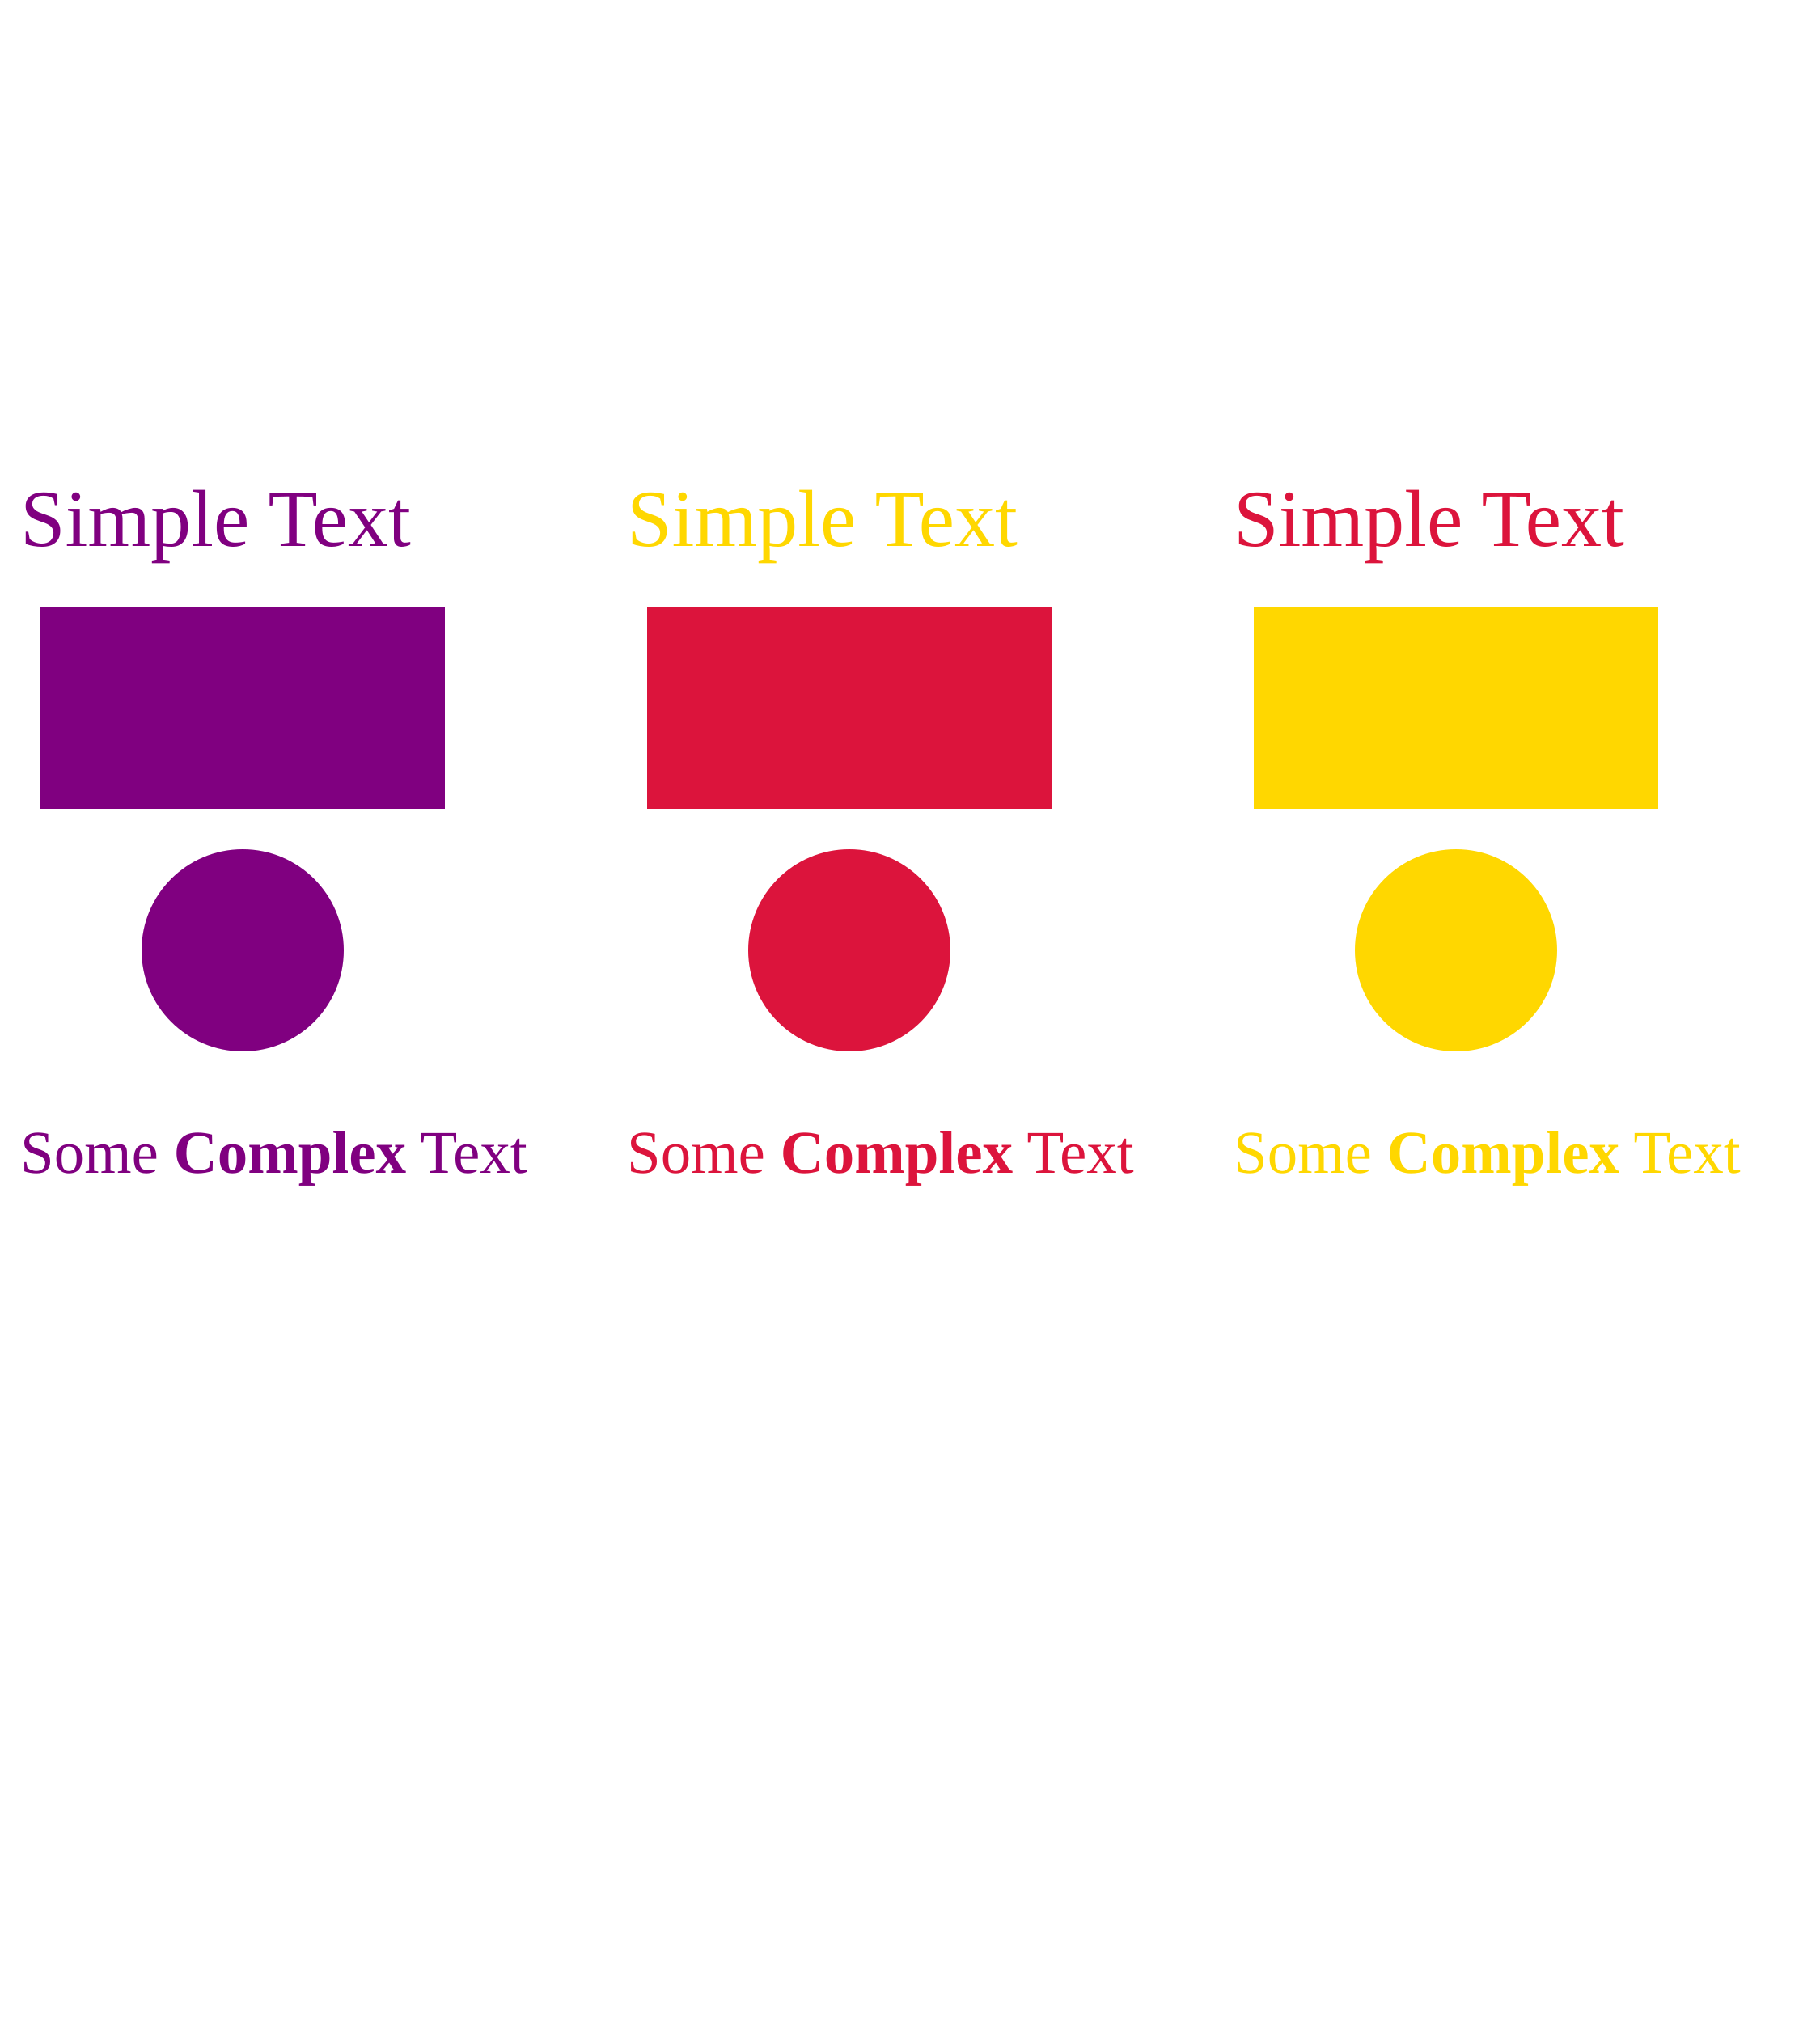
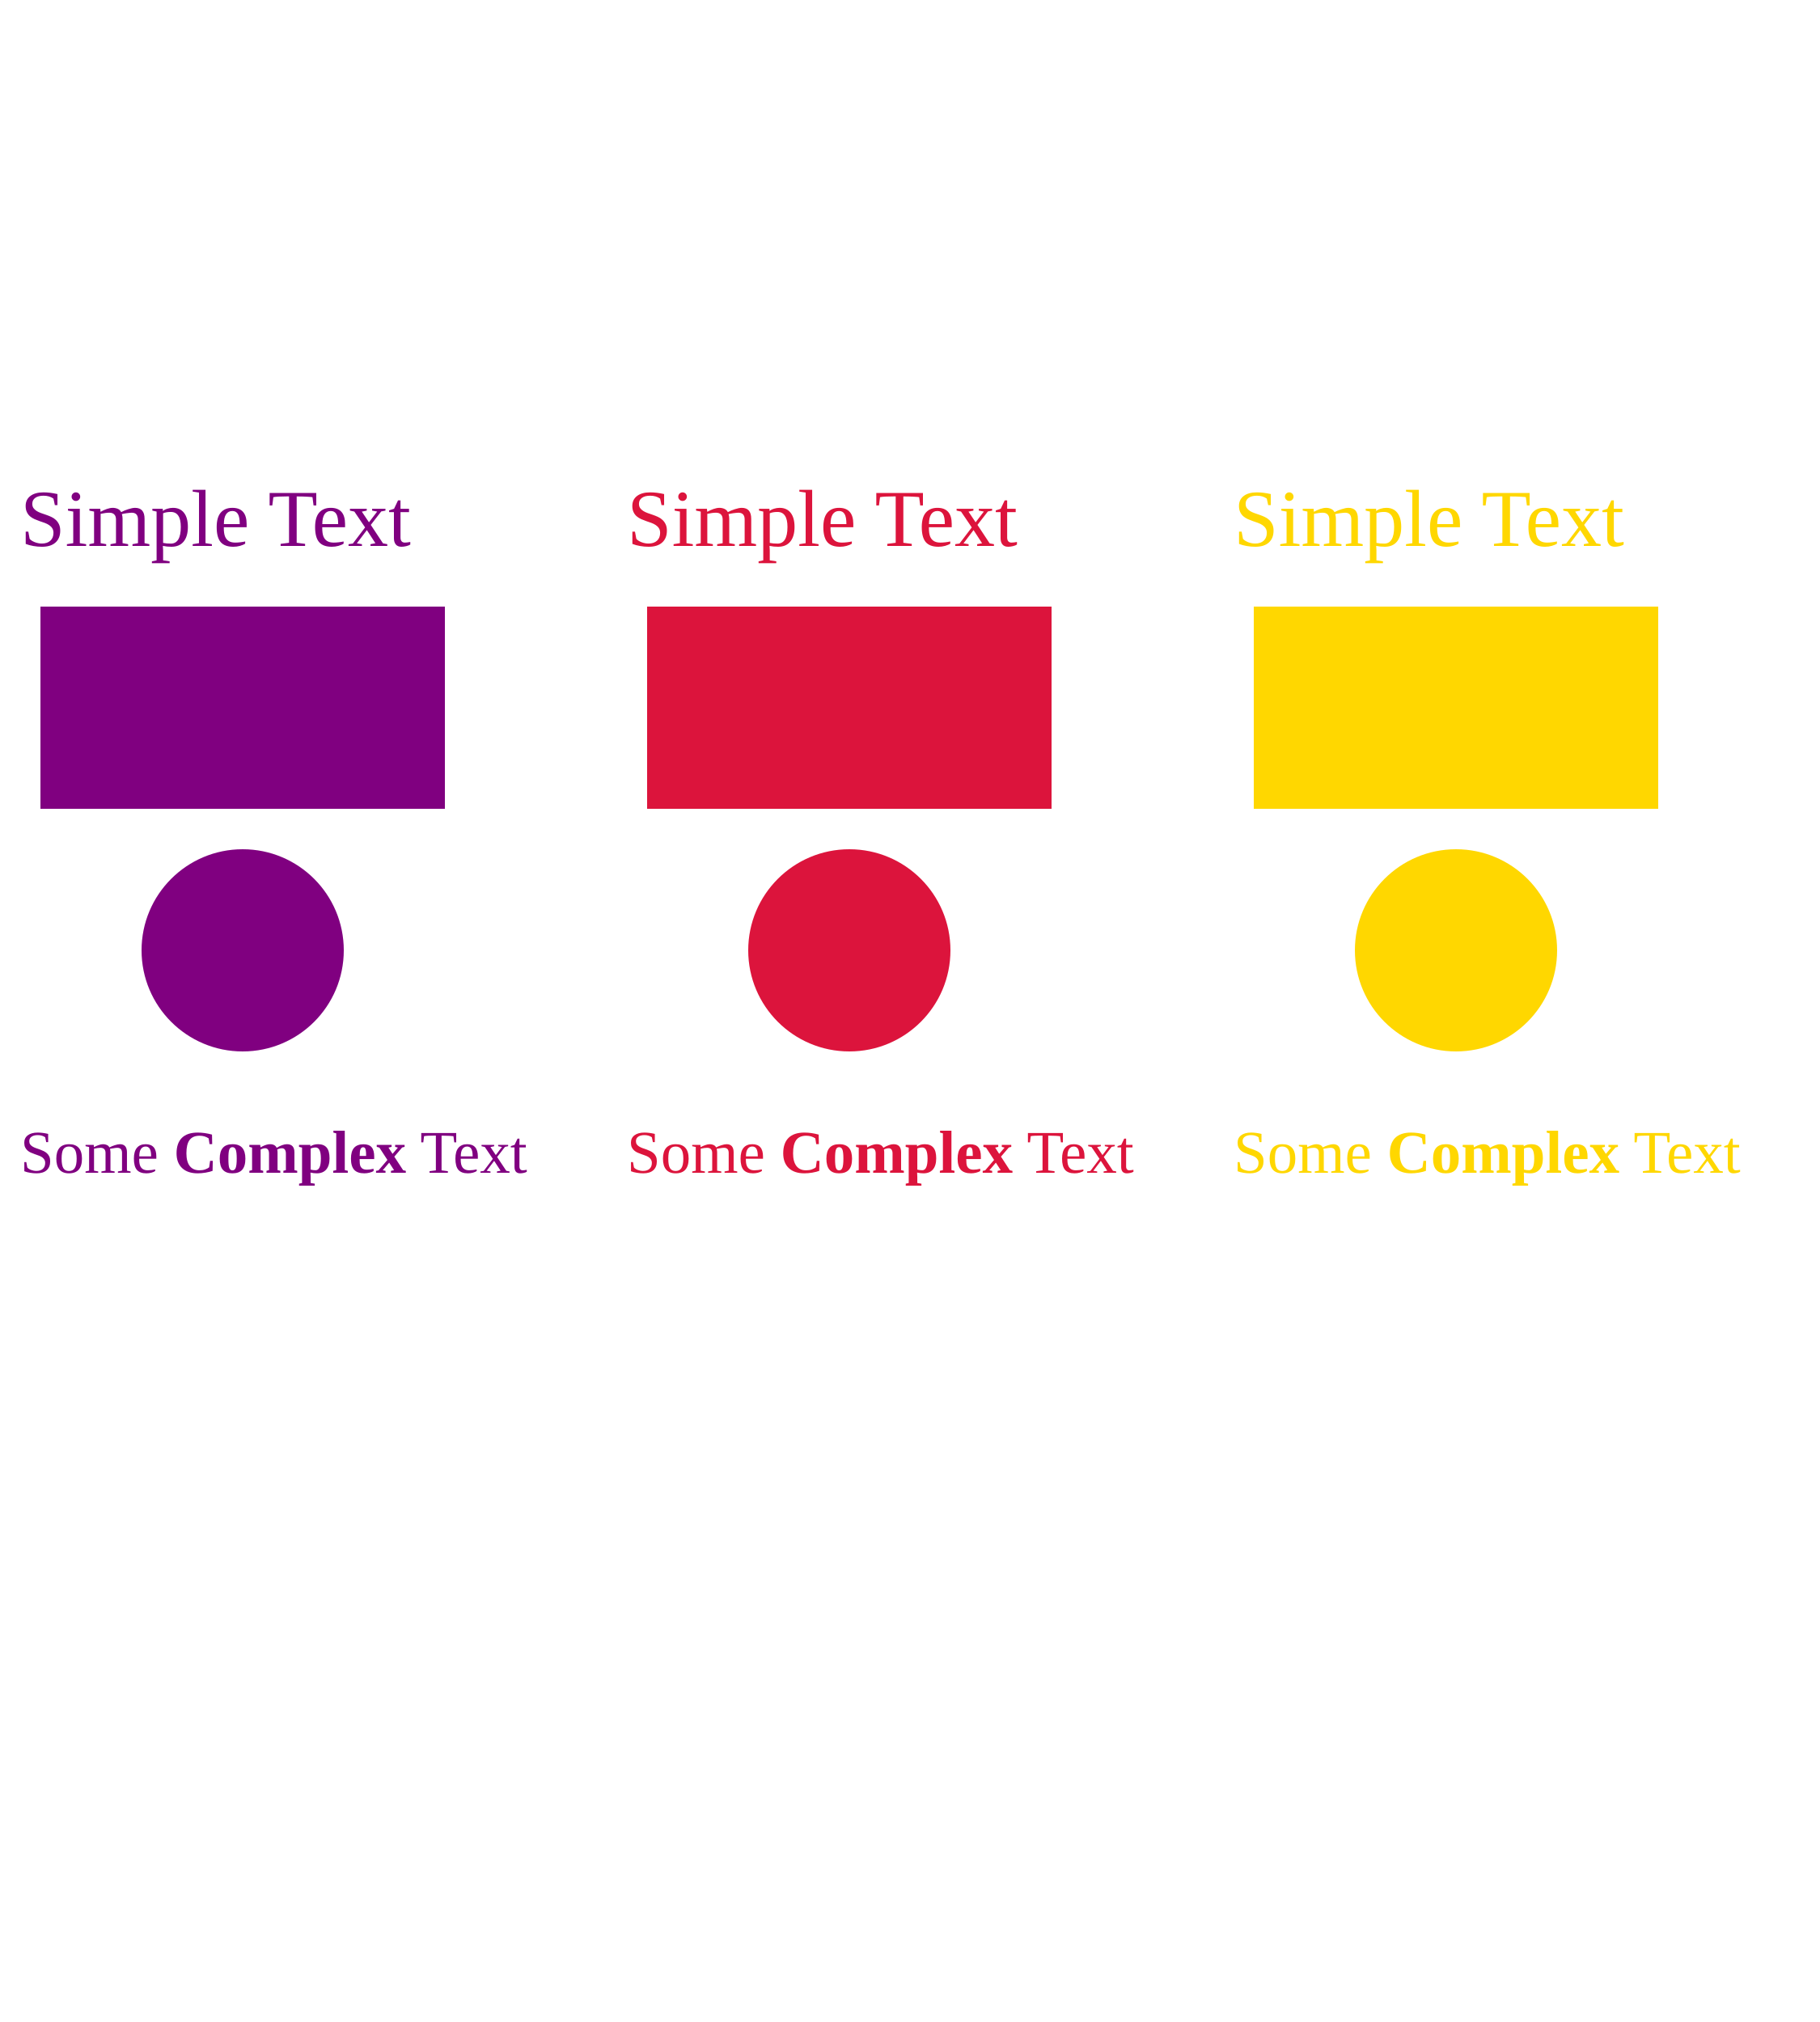
<svg id="body" width="450" height="500" viewBox="0 0 450 500">
  <defs>
    <rect id="xxx" x="10" y="150" width="100" height="50" fill="purple" />
  </defs>
  <g id="test-content">
    <g style="font-size:20">
      <text id="t1_bg" x="5" y="135" fill="purple">Simple Text</text>
-       <text id="t2" x="155" y="135" fill="gold">Simple Text</text>
-       <text id="t1" x="305" y="135" fill="crimson">Simple Text</text>
+       <text id="t2" x="155" y="135" fill="crimson">Simple Text</text>
+       <text id="t1" x="305" y="135" fill="gold">Simple Text</text>
    </g>
    <g>
      <rect id="r_bg" x="10" y="150" width="100" height="50" fill="purple" />
      <rect id="r1" x="160" y="150" width="100" height="50" fill="crimson" />
      <rect id="r2" x="310" y="150" width="100" height="50" fill="gold" />
    </g>
    <g>
      <circle id="c_bg" cx="60" cy="235" r="25" fill="purple" />
      <circle id="c1" cx="210" cy="235" r="25" fill="crimson" />
      <circle id="c2" cx="360" cy="235" r="25" fill="gold" />
    </g>
    <g style="font-size:15">
      <text x="5" y="290" fill="purple">Some 
        <tspan id="ts_bg" font-weight="bold">Complex</tspan> Text</text>
      <text x="155" y="290" fill="crimson">Some 
        <tspan id="ts1" font-weight="bold">Complex</tspan> Text</text>
      <text x="305" y="290" fill="gold">Some 
        <tspan id="ts2" font-weight="bold">Complex</tspan> Text</text>
    </g>
  </g>
</svg>
